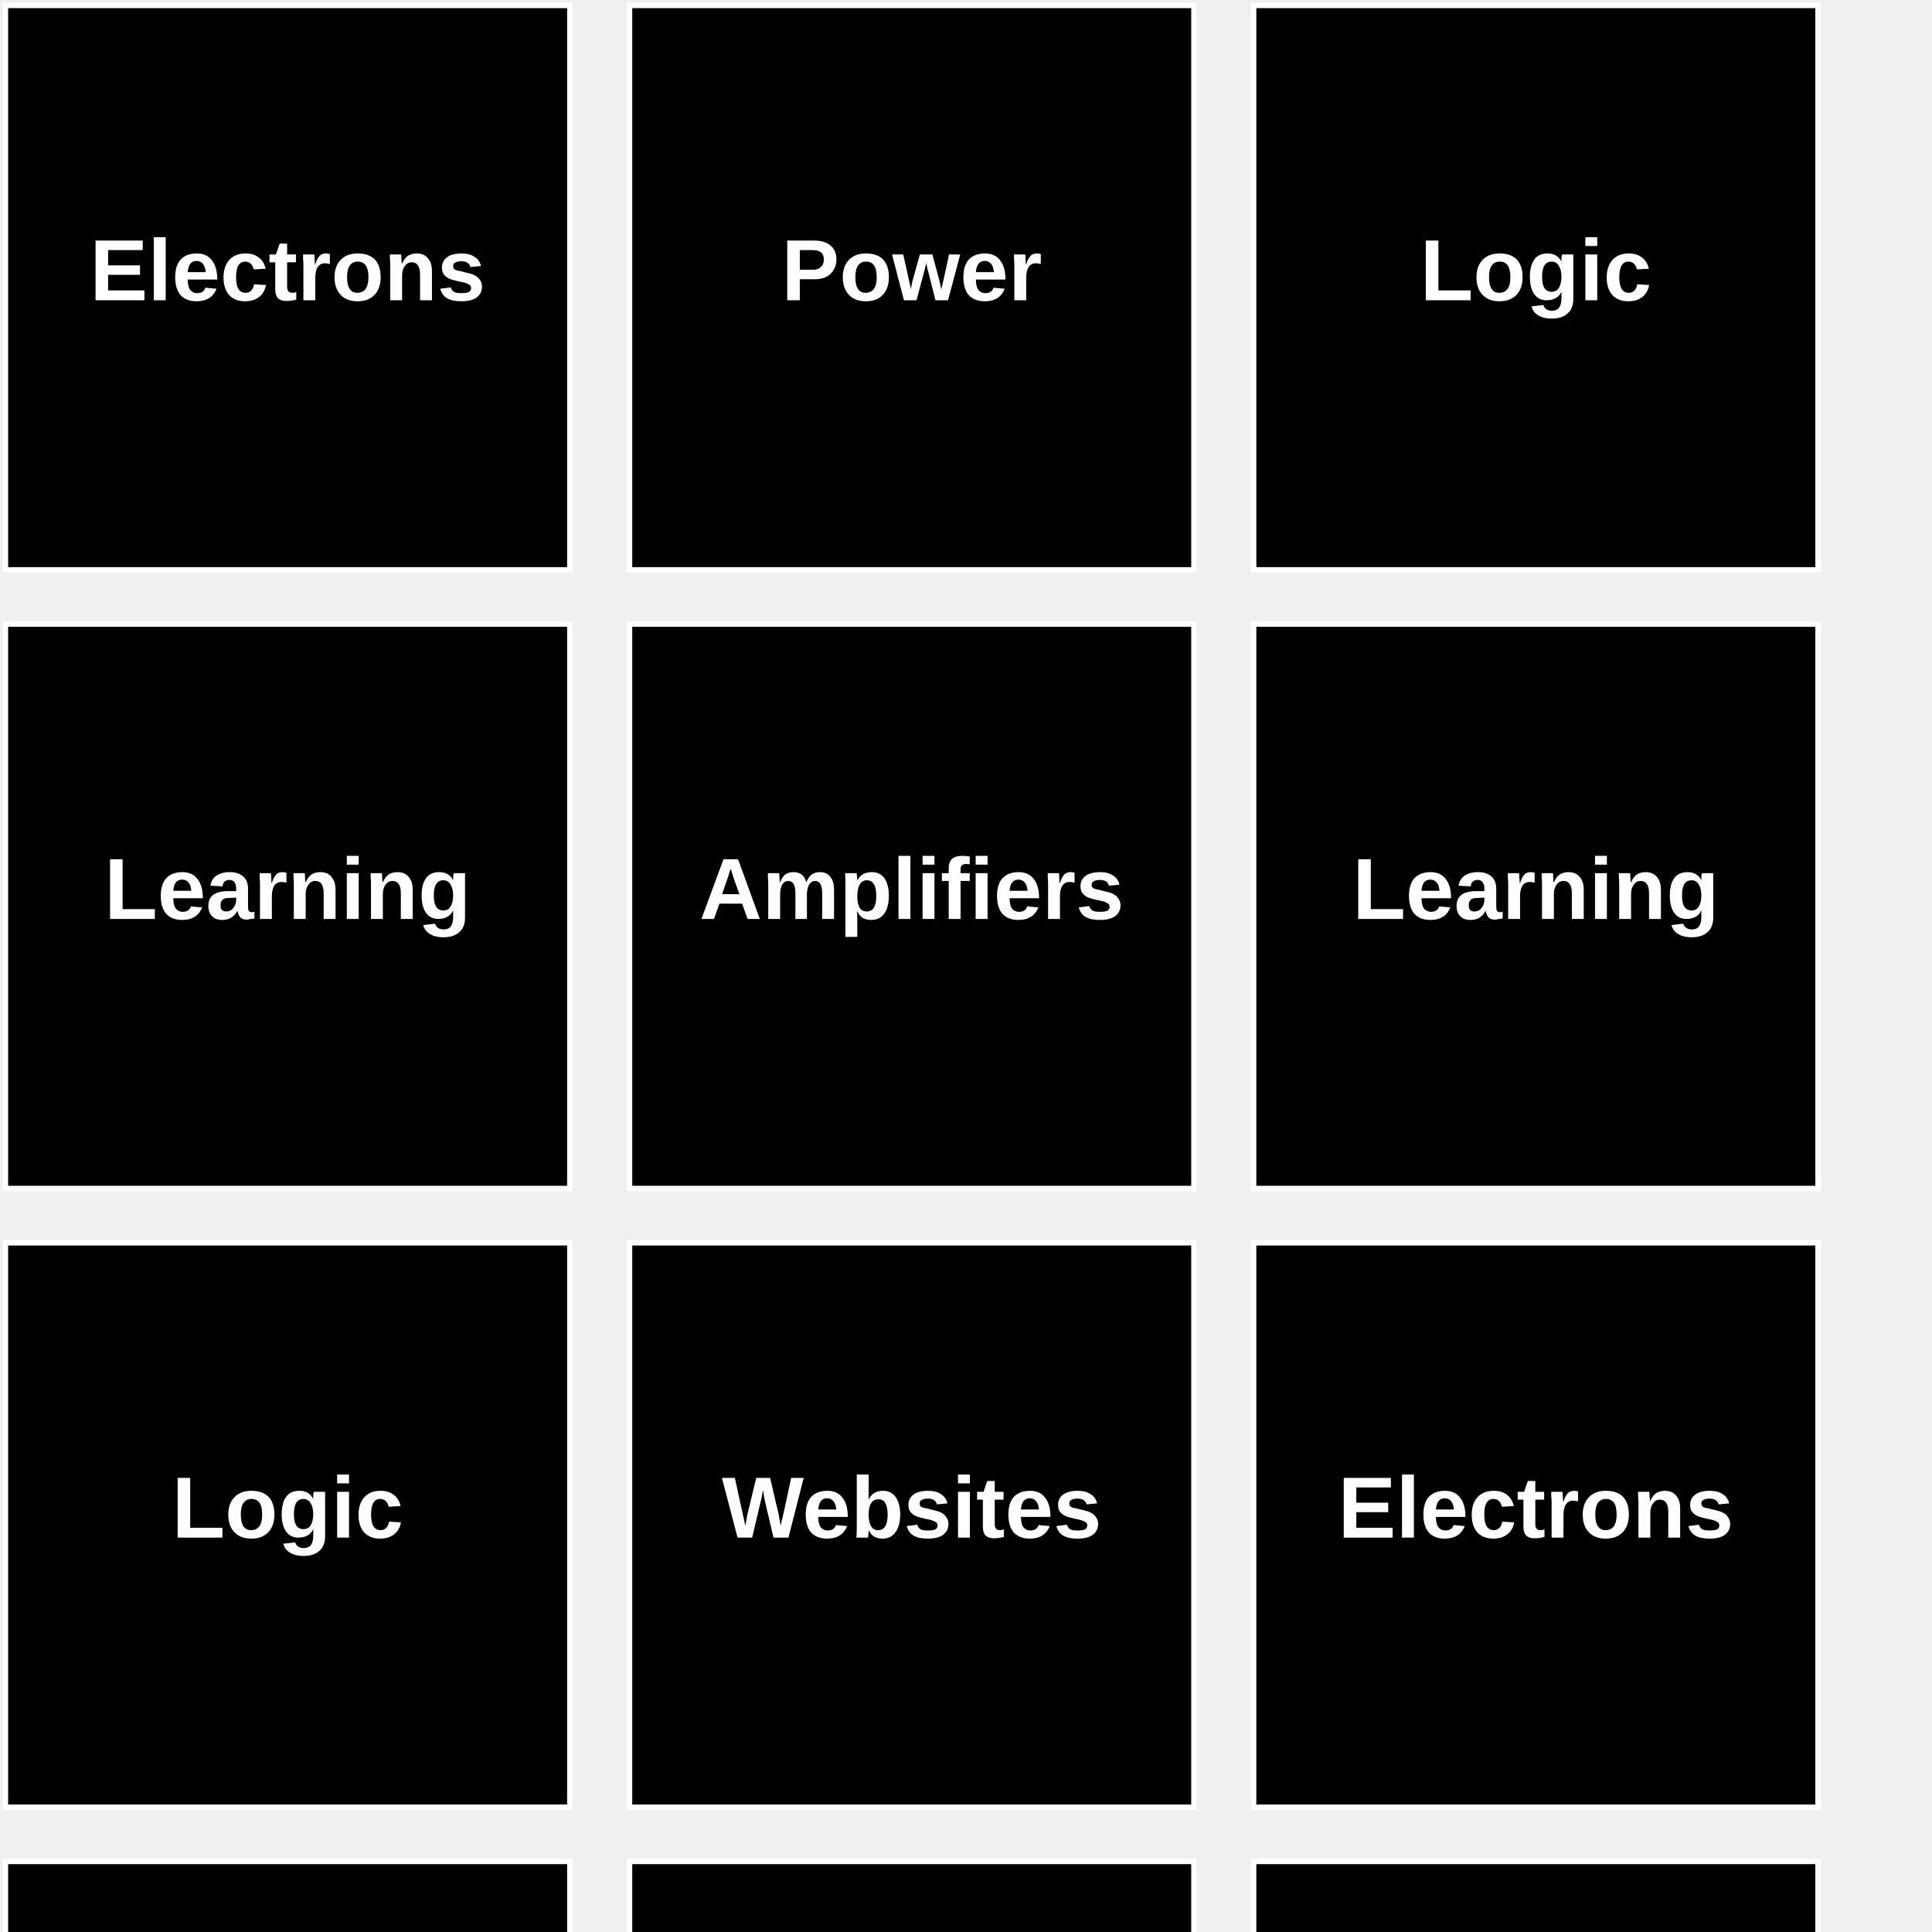
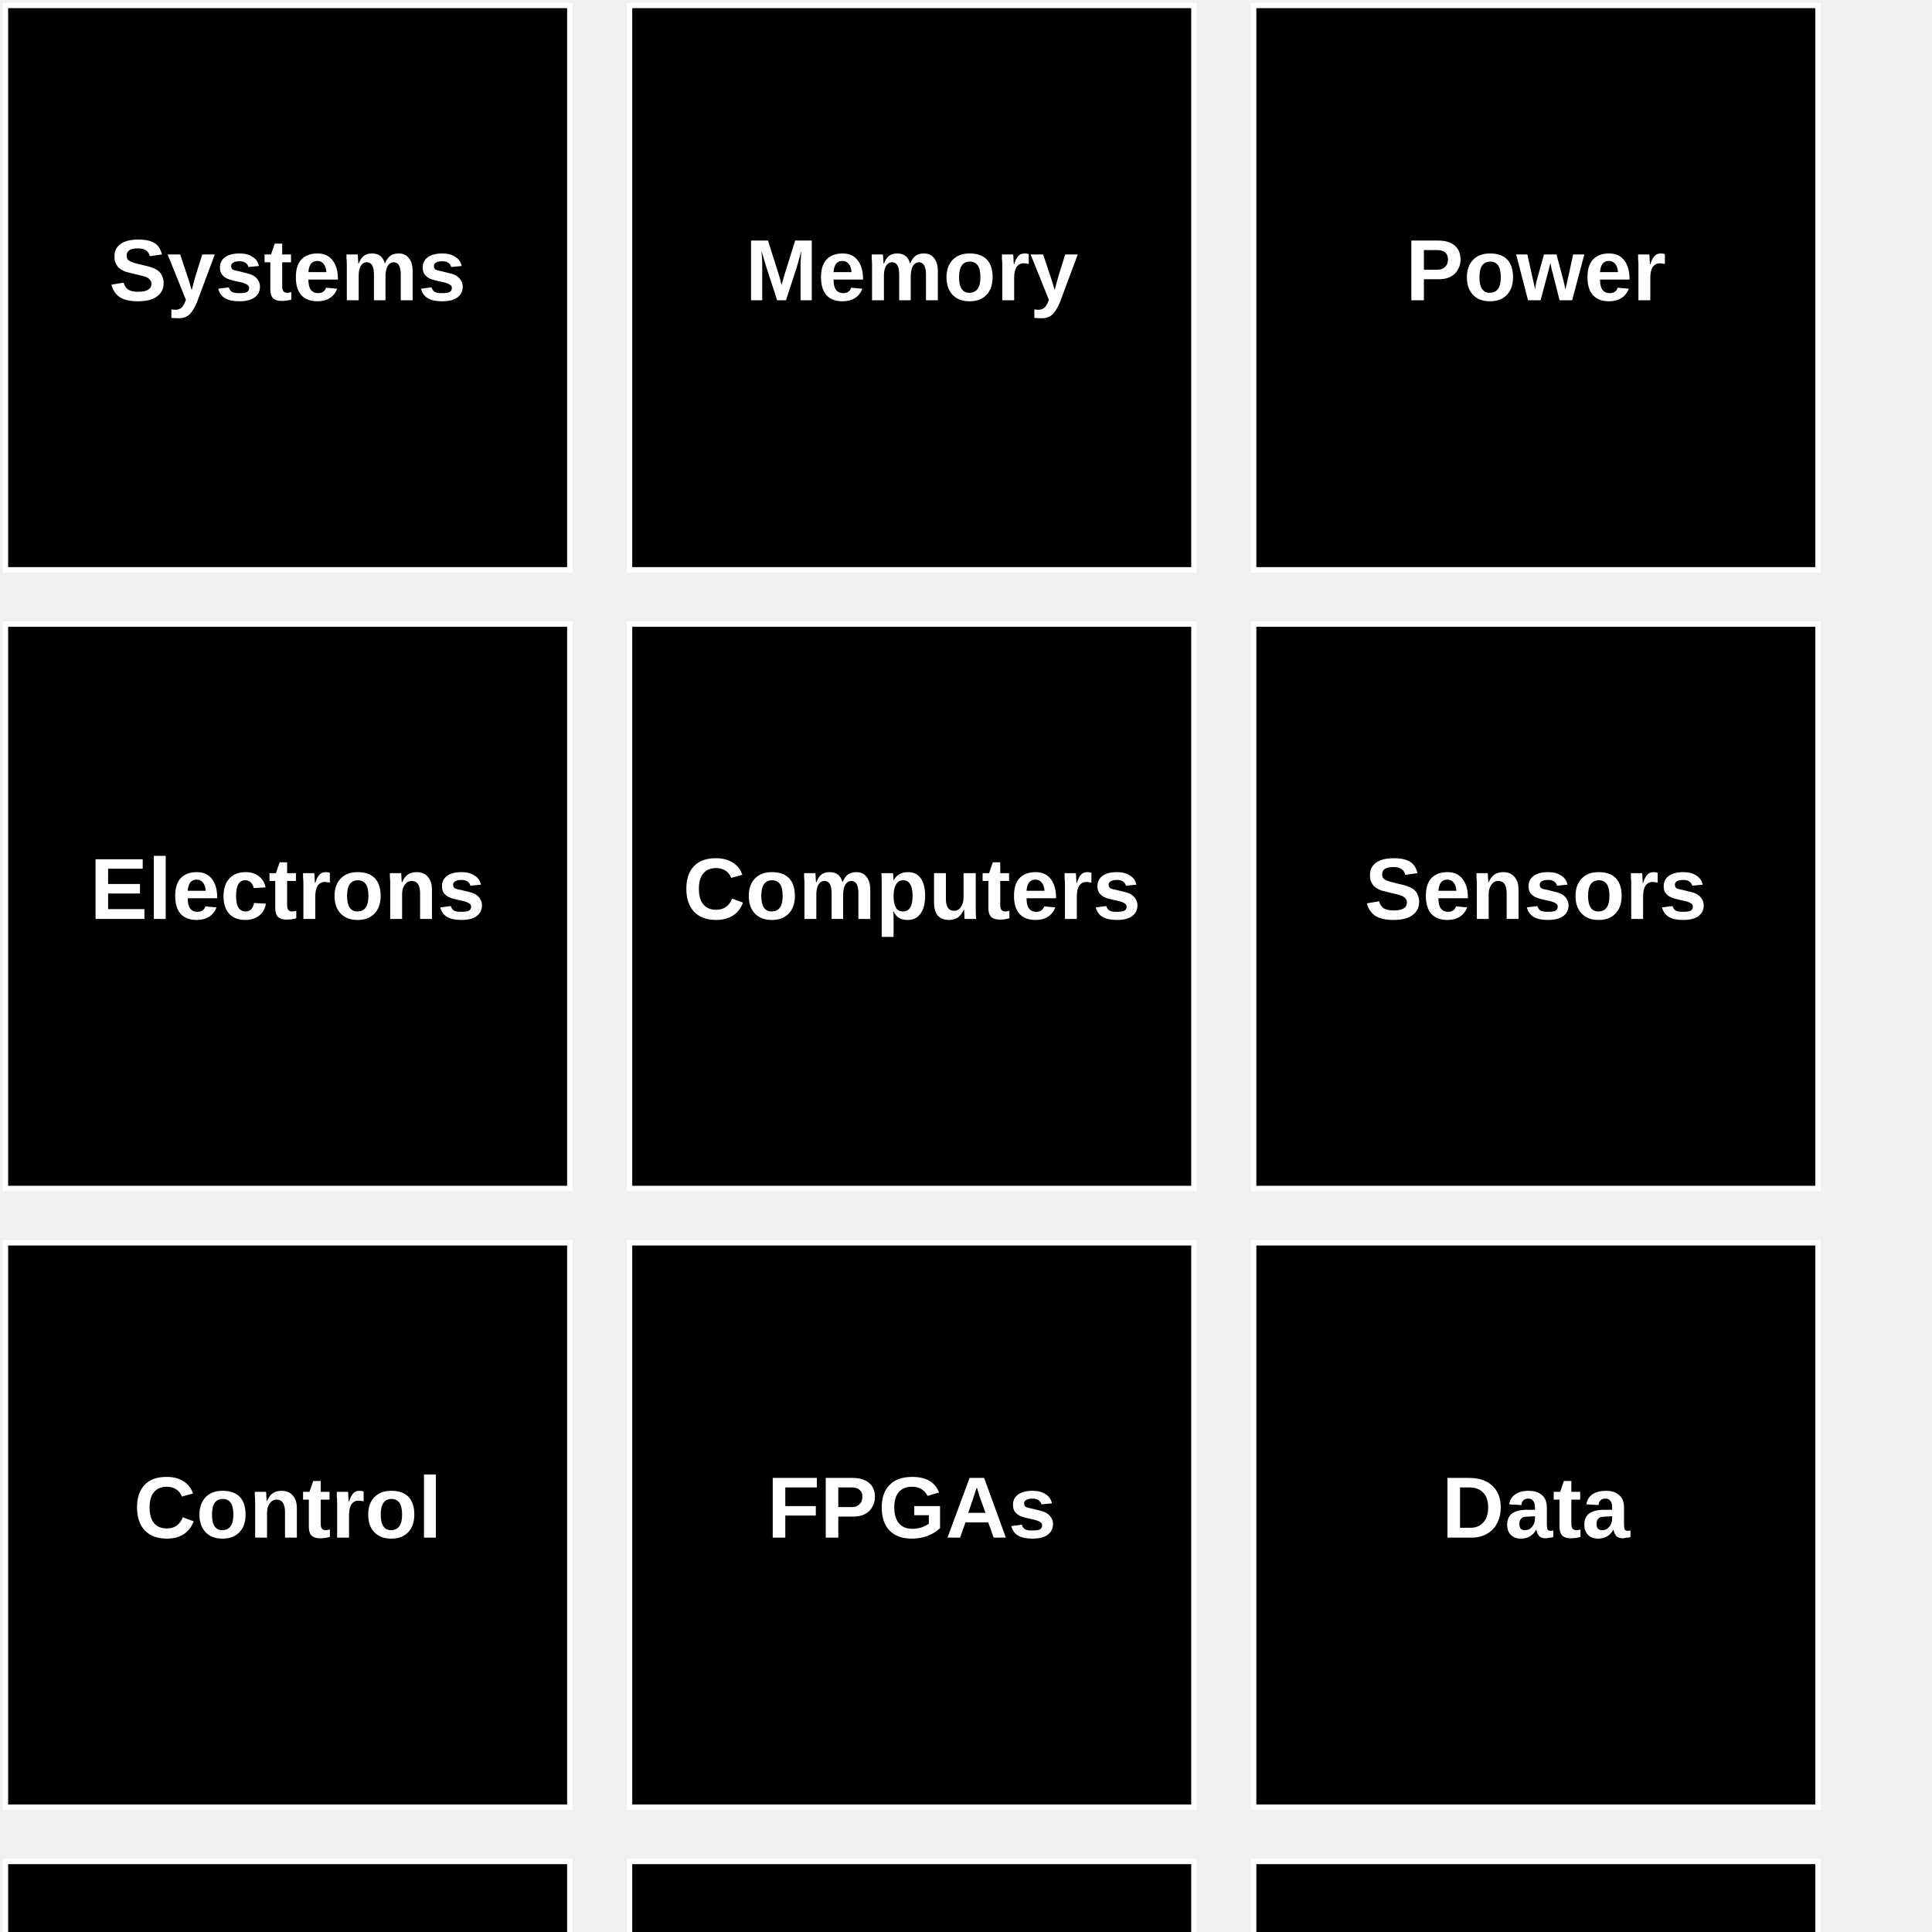
<svg xmlns="http://www.w3.org/2000/svg" id="Medium_Front_T" width="89mm" height="89mm" viewBox="0 0 89 89" version="1.1">
-   <g id="Electrons" transform="scale(1,1) translate(0, 0)" style="fill:#000000;stroke:#FFFFFF;font-size:4.0px;">
-     <rect class="box" id="box_Electrons" x="0.250" y="0.250" width="26.0" height="26.0" style="fill-opacity:1;stroke-width:0.25;stroke-linecap:round;stroke-linejoin:miter;stroke-miterlimit:4;stroke-opacity:1" />
-     <text class="text" id="text_Electrons" x="13.250" y="13.833" style="font-style:normal;font-weight:700;line-height:1.0;font-family:'Arial';white-space:pre;display:inline;fill:#FFFFFF;fill-opacity:1;stroke:none" alignment-baseline="middle" text-anchor="middle">Electrons</text>
+   <g id="Systems" transform="scale(1,1) translate(0, 0)" style="fill:#000000;stroke:#FFFFFF;font-size:4.0px;">
+     <rect class="box" id="box_Systems" x="0.250" y="0.250" width="26.0" height="26.0" style="fill-opacity:1;stroke-width:0.25;stroke-linecap:round;stroke-linejoin:miter;stroke-miterlimit:4;stroke-opacity:1" />
+     <text class="text" id="text_Systems" x="13.250" y="13.833" style="font-style:normal;font-weight:700;line-height:1.0;font-family:'Arial';white-space:pre;display:inline;fill:#FFFFFF;fill-opacity:1;stroke:none" alignment-baseline="middle" text-anchor="middle">Systems</text>
+   </g>
+   <g id="Memory" transform="scale(1,1) translate(0, 0)" style="fill:#000000;stroke:#FFFFFF;font-size:4.0px;">
+     <rect class="box" id="box_Memory" x="29.000" y="0.250" width="26.0" height="26.0" style="fill-opacity:1;stroke-width:0.25;stroke-linecap:round;stroke-linejoin:miter;stroke-miterlimit:4;stroke-opacity:1" />
+     <text class="text" id="text_Memory" x="42.000" y="13.833" style="font-style:normal;font-weight:700;line-height:1.0;font-family:'Arial';white-space:pre;display:inline;fill:#FFFFFF;fill-opacity:1;stroke:none" alignment-baseline="middle" text-anchor="middle">Memory</text>
  </g>
  <g id="Power" transform="scale(1,1) translate(0, 0)" style="fill:#000000;stroke:#FFFFFF;font-size:4.0px;">
-     <rect class="box" id="box_Power" x="29.000" y="0.250" width="26.0" height="26.0" style="fill-opacity:1;stroke-width:0.25;stroke-linecap:round;stroke-linejoin:miter;stroke-miterlimit:4;stroke-opacity:1" />
-     <text class="text" id="text_Power" x="42.000" y="13.833" style="font-style:normal;font-weight:700;line-height:1.0;font-family:'Arial';white-space:pre;display:inline;fill:#FFFFFF;fill-opacity:1;stroke:none" alignment-baseline="middle" text-anchor="middle">Power</text>
+     <rect class="box" id="box_Power" x="57.750" y="0.250" width="26.0" height="26.0" style="fill-opacity:1;stroke-width:0.25;stroke-linecap:round;stroke-linejoin:miter;stroke-miterlimit:4;stroke-opacity:1" />
+     <text class="text" id="text_Power" x="70.750" y="13.833" style="font-style:normal;font-weight:700;line-height:1.0;font-family:'Arial';white-space:pre;display:inline;fill:#FFFFFF;fill-opacity:1;stroke:none" alignment-baseline="middle" text-anchor="middle">Power</text>
+   </g>
+   <g id="Electrons" transform="scale(1,1) translate(0, 0)" style="fill:#000000;stroke:#FFFFFF;font-size:4.0px;">
+     <rect class="box" id="box_Electrons" x="0.250" y="28.750" width="26.0" height="26.0" style="fill-opacity:1;stroke-width:0.25;stroke-linecap:round;stroke-linejoin:miter;stroke-miterlimit:4;stroke-opacity:1" />
+     <text class="text" id="text_Electrons" x="13.250" y="42.333" style="font-style:normal;font-weight:700;line-height:1.0;font-family:'Arial';white-space:pre;display:inline;fill:#FFFFFF;fill-opacity:1;stroke:none" alignment-baseline="middle" text-anchor="middle">Electrons</text>
+   </g>
+   <g id="Computers" transform="scale(1,1) translate(0, 0)" style="fill:#000000;stroke:#FFFFFF;font-size:4.0px;">
+     <rect class="box" id="box_Computers" x="29.000" y="28.750" width="26.0" height="26.0" style="fill-opacity:1;stroke-width:0.25;stroke-linecap:round;stroke-linejoin:miter;stroke-miterlimit:4;stroke-opacity:1" />
+     <text class="text" id="text_Computers" x="42.000" y="42.333" style="font-style:normal;font-weight:700;line-height:1.0;font-family:'Arial';white-space:pre;display:inline;fill:#FFFFFF;fill-opacity:1;stroke:none" alignment-baseline="middle" text-anchor="middle">Computers</text>
+   </g>
+   <g id="Sensors" transform="scale(1,1) translate(0, 0)" style="fill:#000000;stroke:#FFFFFF;font-size:4.0px;">
+     <rect class="box" id="box_Sensors" x="57.750" y="28.750" width="26.0" height="26.0" style="fill-opacity:1;stroke-width:0.25;stroke-linecap:round;stroke-linejoin:miter;stroke-miterlimit:4;stroke-opacity:1" />
+     <text class="text" id="text_Sensors" x="70.750" y="42.333" style="font-style:normal;font-weight:700;line-height:1.0;font-family:'Arial';white-space:pre;display:inline;fill:#FFFFFF;fill-opacity:1;stroke:none" alignment-baseline="middle" text-anchor="middle">Sensors</text>
+   </g>
+   <g id="Control" transform="scale(1,1) translate(0, 0)" style="fill:#000000;stroke:#FFFFFF;font-size:4.0px;">
+     <rect class="box" id="box_Control" x="0.250" y="57.250" width="26.0" height="26.0" style="fill-opacity:1;stroke-width:0.25;stroke-linecap:round;stroke-linejoin:miter;stroke-miterlimit:4;stroke-opacity:1" />
+     <text class="text" id="text_Control" x="13.250" y="70.833" style="font-style:normal;font-weight:700;line-height:1.0;font-family:'Arial';white-space:pre;display:inline;fill:#FFFFFF;fill-opacity:1;stroke:none" alignment-baseline="middle" text-anchor="middle">Control</text>
+   </g>
+   <g id="FPGAs" transform="scale(1,1) translate(0, 0)" style="fill:#000000;stroke:#FFFFFF;font-size:4.0px;">
+     <rect class="box" id="box_FPGAs" x="29.000" y="57.250" width="26.0" height="26.0" style="fill-opacity:1;stroke-width:0.25;stroke-linecap:round;stroke-linejoin:miter;stroke-miterlimit:4;stroke-opacity:1" />
+     <text class="text" id="text_FPGAs" x="42.000" y="70.833" style="font-style:normal;font-weight:700;line-height:1.0;font-family:'Arial';white-space:pre;display:inline;fill:#FFFFFF;fill-opacity:1;stroke:none" alignment-baseline="middle" text-anchor="middle">FPGAs</text>
+   </g>
+   <g id="Data" transform="scale(1,1) translate(0, 0)" style="fill:#000000;stroke:#FFFFFF;font-size:4.0px;">
+     <rect class="box" id="box_Data" x="57.750" y="57.250" width="26.0" height="26.0" style="fill-opacity:1;stroke-width:0.25;stroke-linecap:round;stroke-linejoin:miter;stroke-miterlimit:4;stroke-opacity:1" />
+     <text class="text" id="text_Data" x="70.750" y="70.833" style="font-style:normal;font-weight:700;line-height:1.0;font-family:'Arial';white-space:pre;display:inline;fill:#FFFFFF;fill-opacity:1;stroke:none" alignment-baseline="middle" text-anchor="middle">Data</text>
+   </g>
+   <g id="Vision" transform="scale(1,1) translate(0, 0)" style="fill:#000000;stroke:#FFFFFF;font-size:4.0px;">
+     <rect class="box" id="box_Vision" x="0.250" y="85.750" width="26.0" height="26.0" style="fill-opacity:1;stroke-width:0.25;stroke-linecap:round;stroke-linejoin:miter;stroke-miterlimit:4;stroke-opacity:1" />
+     <text class="text" id="text_Vision" x="13.250" y="99.333" style="font-style:normal;font-weight:700;line-height:1.0;font-family:'Arial';white-space:pre;display:inline;fill:#FFFFFF;fill-opacity:1;stroke:none" alignment-baseline="middle" text-anchor="middle">Vision</text>
  </g>
  <g id="Logic" transform="scale(1,1) translate(0, 0)" style="fill:#000000;stroke:#FFFFFF;font-size:4.0px;">
-     <rect class="box" id="box_Logic" x="57.750" y="0.250" width="26.0" height="26.0" style="fill-opacity:1;stroke-width:0.25;stroke-linecap:round;stroke-linejoin:miter;stroke-miterlimit:4;stroke-opacity:1" />
-     <text class="text" id="text_Logic" x="70.750" y="13.833" style="font-style:normal;font-weight:700;line-height:1.0;font-family:'Arial';white-space:pre;display:inline;fill:#FFFFFF;fill-opacity:1;stroke:none" alignment-baseline="middle" text-anchor="middle">Logic</text>
+     <rect class="box" id="box_Logic" x="29.000" y="85.750" width="26.0" height="26.0" style="fill-opacity:1;stroke-width:0.25;stroke-linecap:round;stroke-linejoin:miter;stroke-miterlimit:4;stroke-opacity:1" />
+     <text class="text" id="text_Logic" x="42.000" y="99.333" style="font-style:normal;font-weight:700;line-height:1.0;font-family:'Arial';white-space:pre;display:inline;fill:#FFFFFF;fill-opacity:1;stroke:none" alignment-baseline="middle" text-anchor="middle">Logic</text>
  </g>
  <g id="Learning" transform="scale(1,1) translate(0, 0)" style="fill:#000000;stroke:#FFFFFF;font-size:4.0px;">
-     <rect class="box" id="box_Learning" x="0.250" y="28.750" width="26.0" height="26.0" style="fill-opacity:1;stroke-width:0.25;stroke-linecap:round;stroke-linejoin:miter;stroke-miterlimit:4;stroke-opacity:1" />
-     <text class="text" id="text_Learning" x="13.250" y="42.333" style="font-style:normal;font-weight:700;line-height:1.0;font-family:'Arial';white-space:pre;display:inline;fill:#FFFFFF;fill-opacity:1;stroke:none" alignment-baseline="middle" text-anchor="middle">Learning</text>
-   </g>
-   <g id="Amplifiers" transform="scale(1,1) translate(0, 0)" style="fill:#000000;stroke:#FFFFFF;font-size:4.0px;">
-     <rect class="box" id="box_Amplifiers" x="29.000" y="28.750" width="26.0" height="26.0" style="fill-opacity:1;stroke-width:0.25;stroke-linecap:round;stroke-linejoin:miter;stroke-miterlimit:4;stroke-opacity:1" />
-     <text class="text" id="text_Amplifiers" x="42.000" y="42.333" style="font-style:normal;font-weight:700;line-height:1.0;font-family:'Arial';white-space:pre;display:inline;fill:#FFFFFF;fill-opacity:1;stroke:none" alignment-baseline="middle" text-anchor="middle">Amplifiers</text>
-   </g>
-   <g id="Learning" transform="scale(1,1) translate(0, 0)" style="fill:#000000;stroke:#FFFFFF;font-size:4.0px;">
-     <rect class="box" id="box_Learning" x="57.750" y="28.750" width="26.0" height="26.0" style="fill-opacity:1;stroke-width:0.25;stroke-linecap:round;stroke-linejoin:miter;stroke-miterlimit:4;stroke-opacity:1" />
-     <text class="text" id="text_Learning" x="70.750" y="42.333" style="font-style:normal;font-weight:700;line-height:1.0;font-family:'Arial';white-space:pre;display:inline;fill:#FFFFFF;fill-opacity:1;stroke:none" alignment-baseline="middle" text-anchor="middle">Learning</text>
-   </g>
-   <g id="Logic" transform="scale(1,1) translate(0, 0)" style="fill:#000000;stroke:#FFFFFF;font-size:4.0px;">
-     <rect class="box" id="box_Logic" x="0.250" y="57.250" width="26.0" height="26.0" style="fill-opacity:1;stroke-width:0.25;stroke-linecap:round;stroke-linejoin:miter;stroke-miterlimit:4;stroke-opacity:1" />
-     <text class="text" id="text_Logic" x="13.250" y="70.833" style="font-style:normal;font-weight:700;line-height:1.0;font-family:'Arial';white-space:pre;display:inline;fill:#FFFFFF;fill-opacity:1;stroke:none" alignment-baseline="middle" text-anchor="middle">Logic</text>
-   </g>
-   <g id="Websites" transform="scale(1,1) translate(0, 0)" style="fill:#000000;stroke:#FFFFFF;font-size:4.0px;">
-     <rect class="box" id="box_Websites" x="29.000" y="57.250" width="26.0" height="26.0" style="fill-opacity:1;stroke-width:0.25;stroke-linecap:round;stroke-linejoin:miter;stroke-miterlimit:4;stroke-opacity:1" />
-     <text class="text" id="text_Websites" x="42.000" y="70.833" style="font-style:normal;font-weight:700;line-height:1.0;font-family:'Arial';white-space:pre;display:inline;fill:#FFFFFF;fill-opacity:1;stroke:none" alignment-baseline="middle" text-anchor="middle">Websites</text>
-   </g>
-   <g id="Electrons" transform="scale(1,1) translate(0, 0)" style="fill:#000000;stroke:#FFFFFF;font-size:4.0px;">
-     <rect class="box" id="box_Electrons" x="57.750" y="57.250" width="26.0" height="26.0" style="fill-opacity:1;stroke-width:0.25;stroke-linecap:round;stroke-linejoin:miter;stroke-miterlimit:4;stroke-opacity:1" />
-     <text class="text" id="text_Electrons" x="70.750" y="70.833" style="font-style:normal;font-weight:700;line-height:1.0;font-family:'Arial';white-space:pre;display:inline;fill:#FFFFFF;fill-opacity:1;stroke:none" alignment-baseline="middle" text-anchor="middle">Electrons</text>
-   </g>
-   <g id="Servers" transform="scale(1,1) translate(0, 0)" style="fill:#000000;stroke:#FFFFFF;font-size:4.0px;">
-     <rect class="box" id="box_Servers" x="0.250" y="85.750" width="26.0" height="26.0" style="fill-opacity:1;stroke-width:0.25;stroke-linecap:round;stroke-linejoin:miter;stroke-miterlimit:4;stroke-opacity:1" />
-     <text class="text" id="text_Servers" x="13.250" y="99.333" style="font-style:normal;font-weight:700;line-height:1.0;font-family:'Arial';white-space:pre;display:inline;fill:#FFFFFF;fill-opacity:1;stroke:none" alignment-baseline="middle" text-anchor="middle">Servers</text>
-   </g>
-   <g id="Circuits" transform="scale(1,1) translate(0, 0)" style="fill:#000000;stroke:#FFFFFF;font-size:4.0px;">
-     <rect class="box" id="box_Circuits" x="29.000" y="85.750" width="26.0" height="26.0" style="fill-opacity:1;stroke-width:0.25;stroke-linecap:round;stroke-linejoin:miter;stroke-miterlimit:4;stroke-opacity:1" />
-     <text class="text" id="text_Circuits" x="42.000" y="99.333" style="font-style:normal;font-weight:700;line-height:1.0;font-family:'Arial';white-space:pre;display:inline;fill:#FFFFFF;fill-opacity:1;stroke:none" alignment-baseline="middle" text-anchor="middle">Circuits</text>
-   </g>
-   <g id="Audio" transform="scale(1,1) translate(0, 0)" style="fill:#000000;stroke:#FFFFFF;font-size:4.0px;">
-     <rect class="box" id="box_Audio" x="57.750" y="85.750" width="26.0" height="26.0" style="fill-opacity:1;stroke-width:0.25;stroke-linecap:round;stroke-linejoin:miter;stroke-miterlimit:4;stroke-opacity:1" />
-     <text class="text" id="text_Audio" x="70.750" y="99.333" style="font-style:normal;font-weight:700;line-height:1.0;font-family:'Arial';white-space:pre;display:inline;fill:#FFFFFF;fill-opacity:1;stroke:none" alignment-baseline="middle" text-anchor="middle">Audio</text>
+     <rect class="box" id="box_Learning" x="57.750" y="85.750" width="26.0" height="26.0" style="fill-opacity:1;stroke-width:0.25;stroke-linecap:round;stroke-linejoin:miter;stroke-miterlimit:4;stroke-opacity:1" />
+     <text class="text" id="text_Learning" x="70.750" y="99.333" style="font-style:normal;font-weight:700;line-height:1.0;font-family:'Arial';white-space:pre;display:inline;fill:#FFFFFF;fill-opacity:1;stroke:none" alignment-baseline="middle" text-anchor="middle">Learning</text>
  </g>
</svg>
